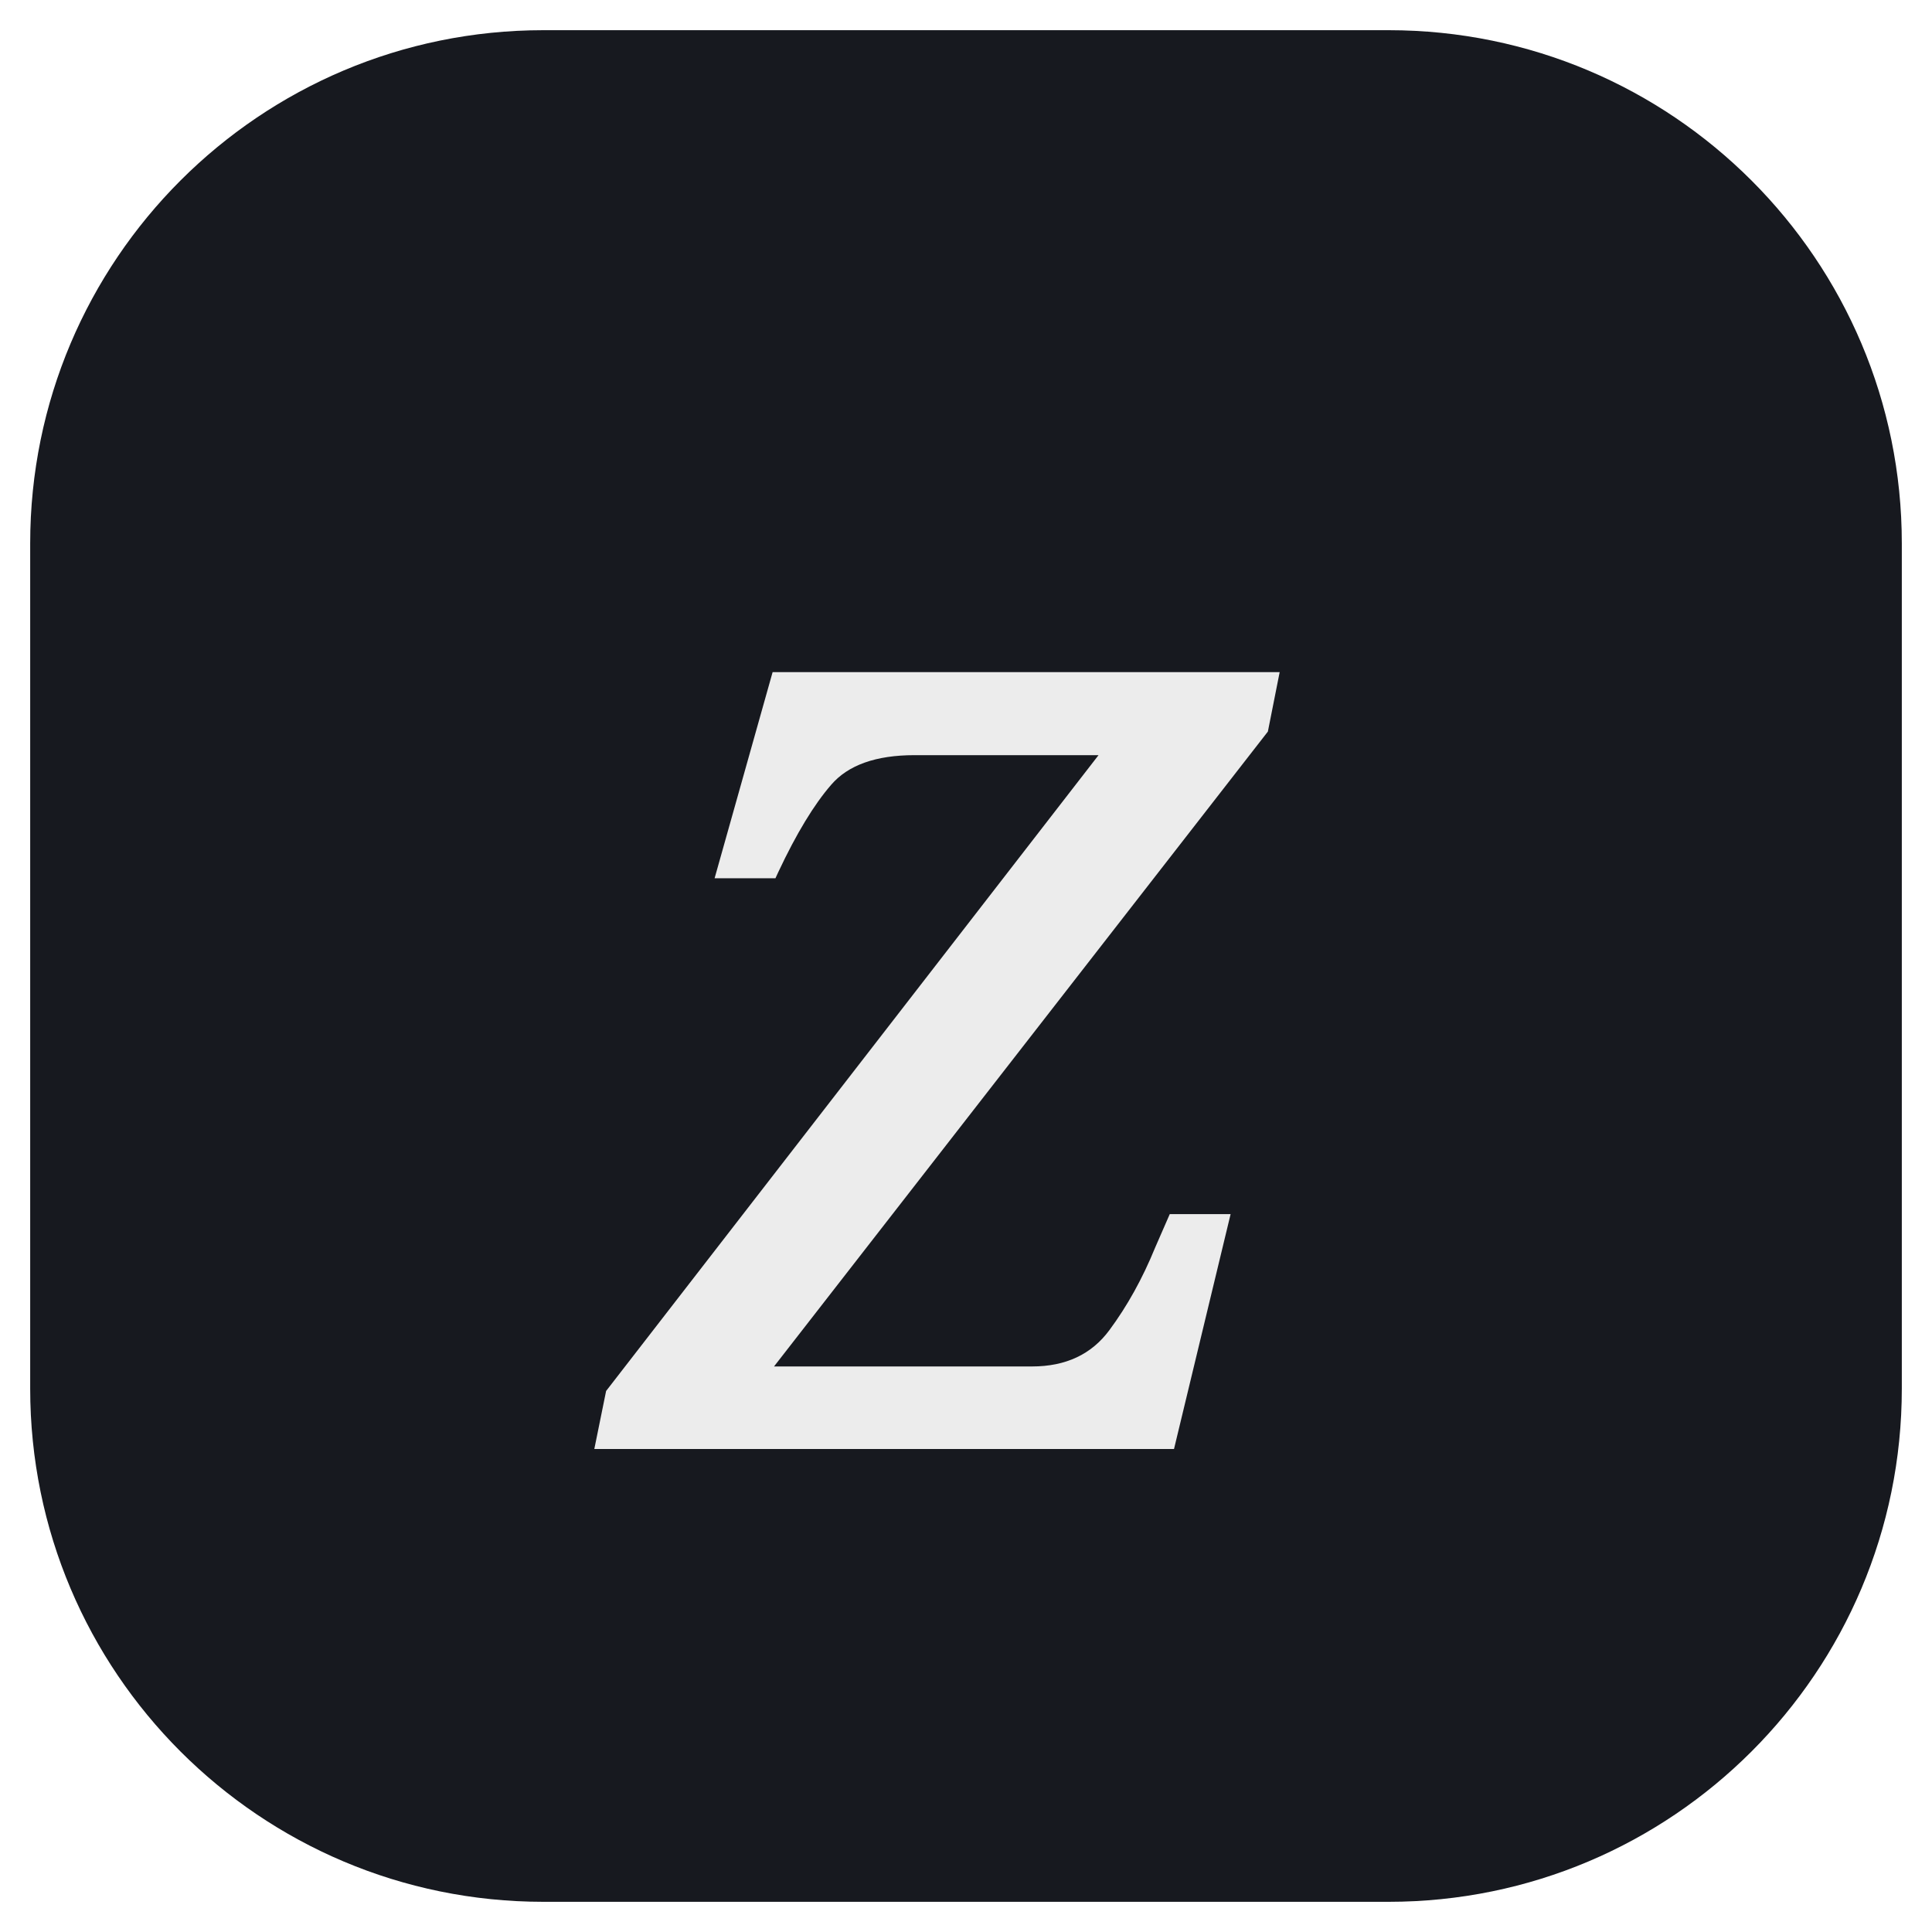
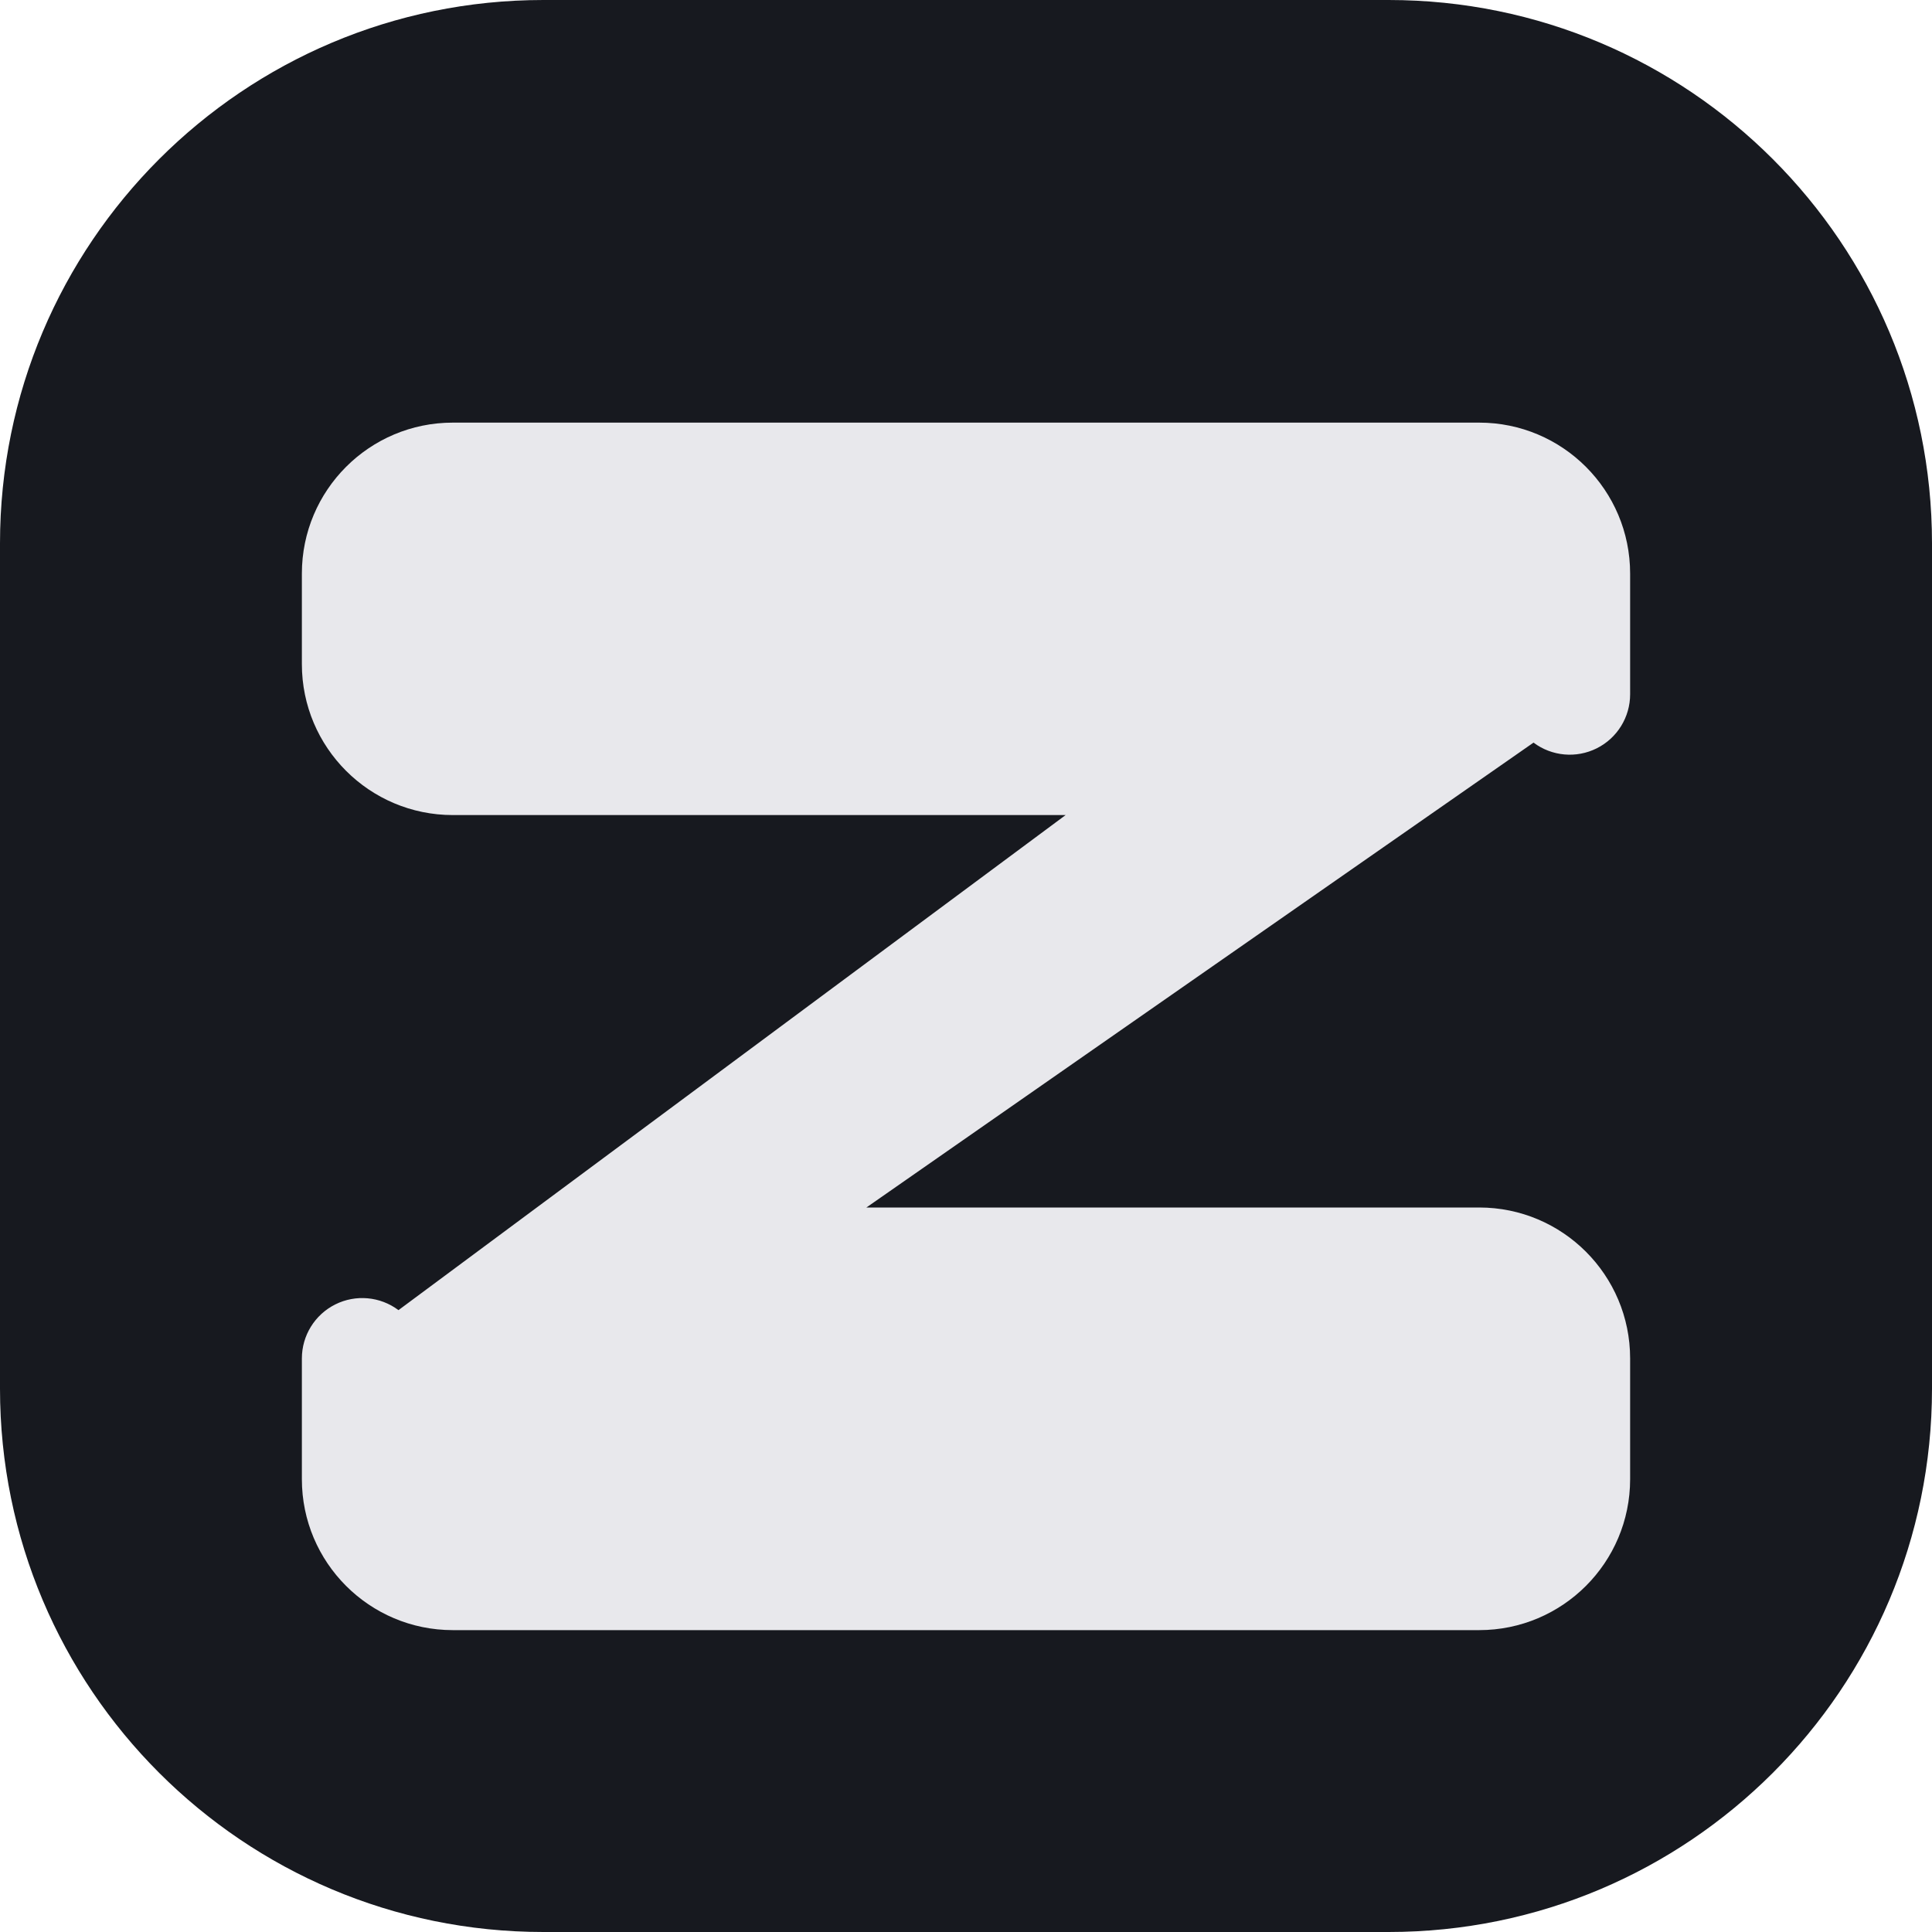
<svg xmlns="http://www.w3.org/2000/svg" viewBox="0 0 64 64" role="img" aria-labelledby="title">
-   <rect x="1" y="1" width="62" height="62" rx="17" fill="#17191f" />
-   <text x="32" y="48" text-anchor="middle" fill="#ECECEC" font-family="Instrument Serif, Georgia, serif" font-size="48" font-style="italic">z</text>
+   <rect width="64" height="64" rx="18" fill="#17191F" />
+   <path fill="#E8E8EC" d="M15 14h34a5 5 0 0 1 5 5v4a2 2 0 0 1-3.2 1.6L28.7 40H49a5 5 0 0 1 5 5v4a5 5 0 0 1-5 5H15a5 5 0 0 1-5-5v-4a2 2 0 0 1 3.2-1.6L35.3 27H15a5 5 0 0 1-5-5v-3a5 5 0 0 1 5-5Z" />
</svg>
